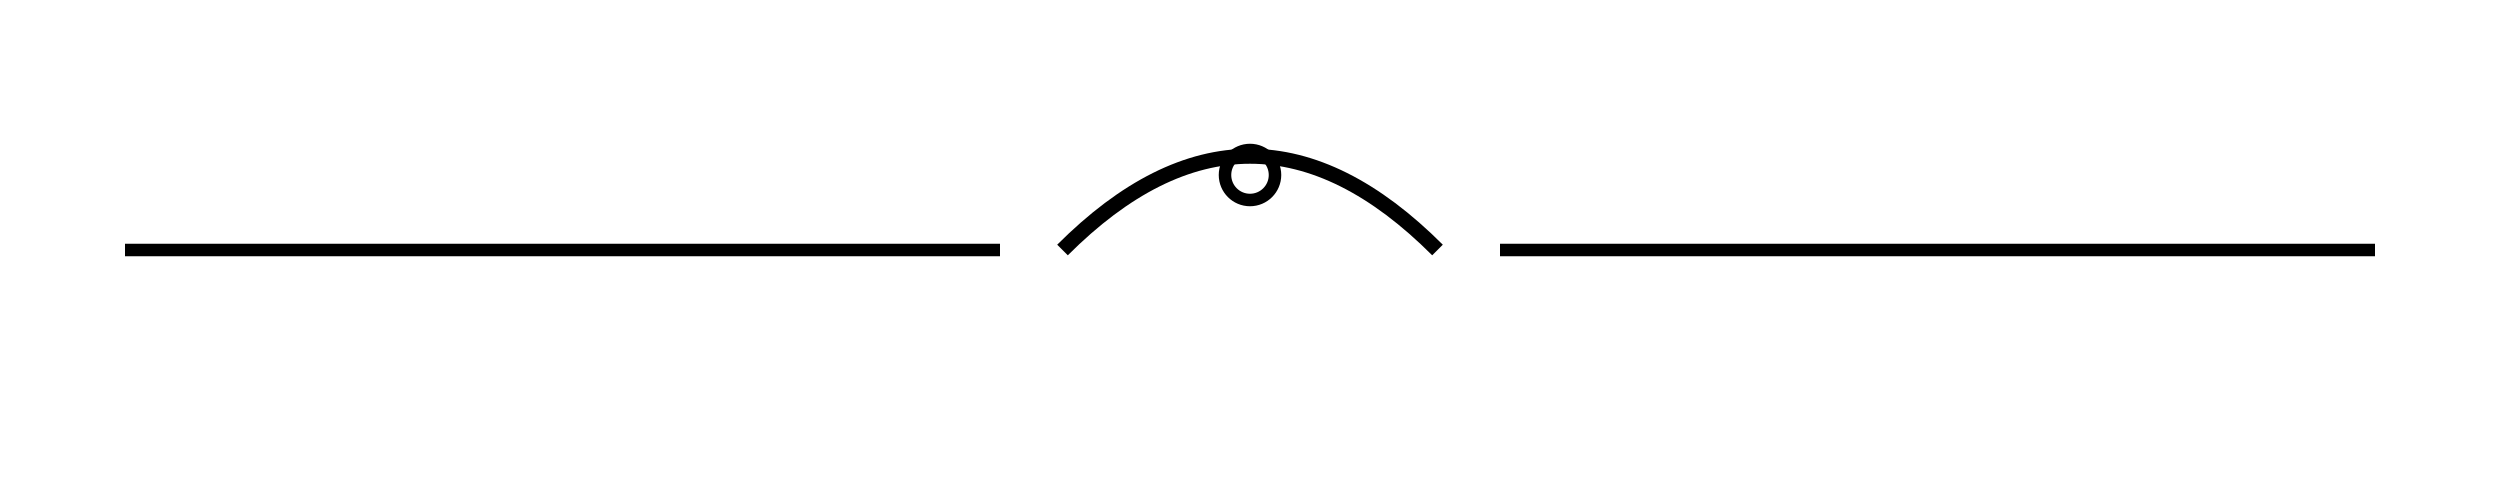
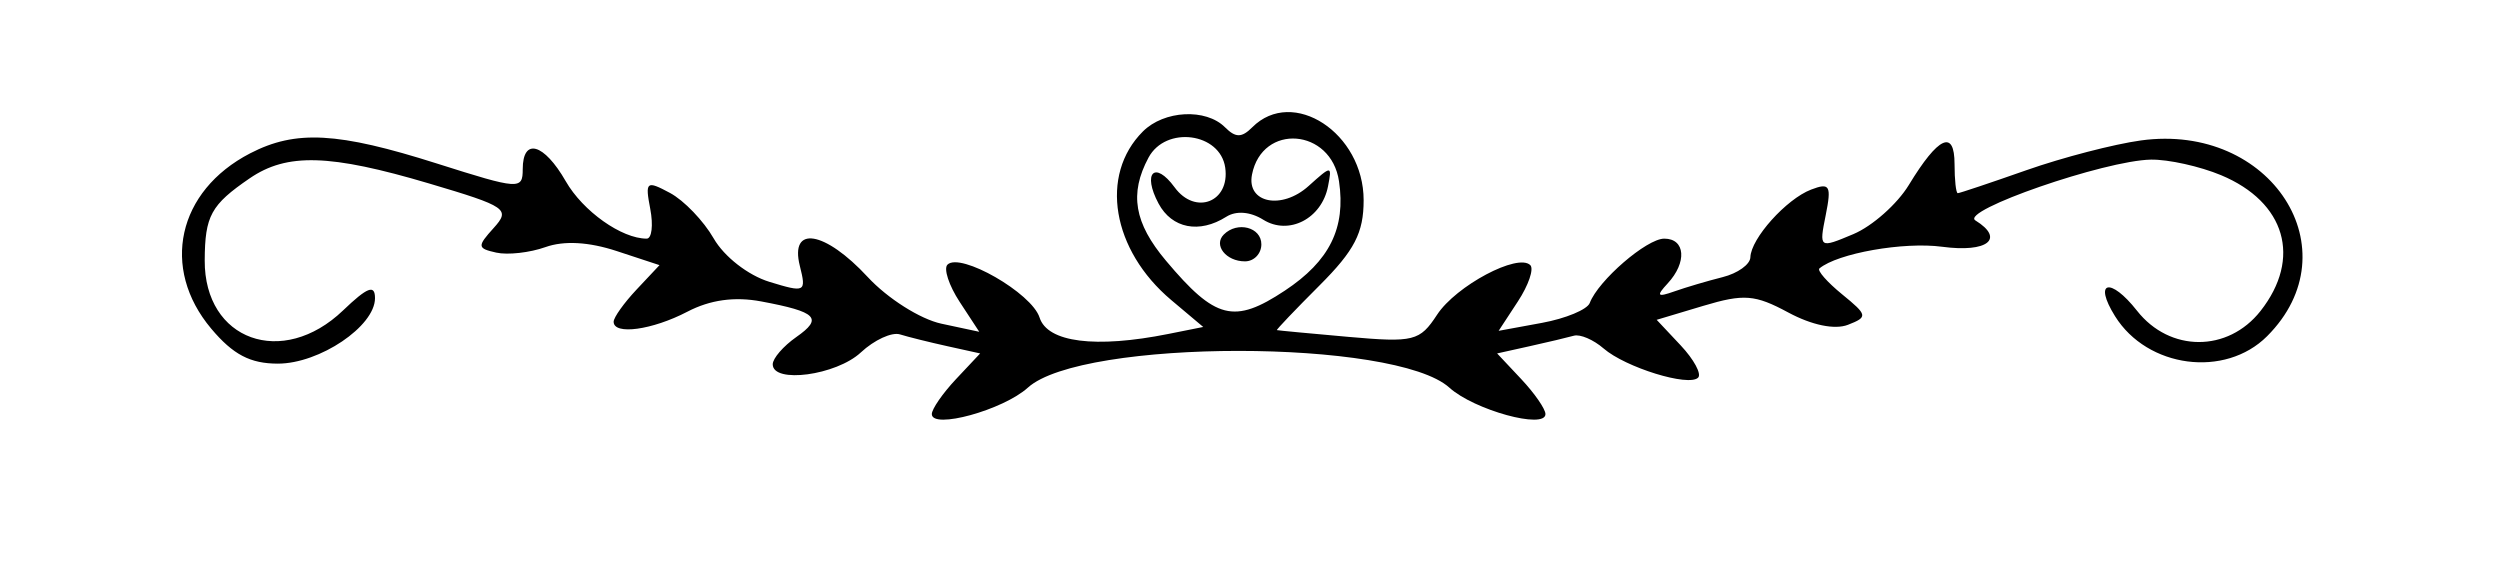
- <svg xmlns="http://www.w3.org/2000/svg" viewBox="0 0 200 40" fill="none">
-   <line x1="10" y1="20" x2="80" y2="20" stroke="currentColor" stroke-width="1" />
-   <path d="M85 20 C95 10 105 10 115 20" stroke="currentColor" stroke-width="1.2" fill="none" />
-   <circle cx="100" cy="14" r="2" stroke="currentColor" stroke-width="1" />
-   <line x1="120" y1="20" x2="190" y2="20" stroke="currentColor" stroke-width="1" />
+ <svg xmlns="http://www.w3.org/2000/svg" fill="currentColor" vector-effect="non-scaling-stroke" width="220" height="50" viewBox="0 0 220 50" version="1.1">
+   <path d="M 100.573 11.570 C 96.736 15.406, 97.849 22.012, 103.072 26.407 L 105.884 28.773 102.817 29.387 C 96.397 30.671, 92.177 30.133, 91.482 27.943 C 90.798 25.788, 84.496 22.170, 83.377 23.290 C 83.021 23.646, 83.505 25.121, 84.452 26.568 L 86.175 29.197 82.838 28.483 C 80.985 28.086, 78.105 26.262, 76.365 24.384 C 72.579 20.297, 69.479 19.790, 70.387 23.405 C 70.967 25.715, 70.861 25.770, 67.704 24.801 C 65.833 24.227, 63.723 22.583, 62.805 20.983 C 61.918 19.438, 60.187 17.635, 58.959 16.978 C 56.877 15.864, 56.759 15.960, 57.224 18.391 C 57.498 19.826, 57.356 21, 56.908 21 C 54.701 21, 51.300 18.588, 49.785 15.948 C 47.863 12.600, 46 12.081, 46 14.894 C 46 16.708, 45.683 16.687, 38.462 14.394 C 29.724 11.619, 26.028 11.417, 22.011 13.494 C 15.615 16.802, 14.108 23.598, 18.589 28.923 C 20.510 31.206, 22.023 32, 24.454 32 C 28.120 32, 33 28.711, 33 26.240 C 33 25.009, 32.334 25.264, 30.195 27.313 C 24.855 32.429, 17.984 29.952, 18.015 22.921 C 18.033 18.989, 18.559 18.028, 21.973 15.692 C 25.255 13.446, 29.018 13.554, 37.768 16.148 C 44.597 18.172, 44.940 18.409, 43.443 20.063 C 41.978 21.682, 41.997 21.857, 43.675 22.231 C 44.679 22.455, 46.625 22.236, 48 21.745 C 49.628 21.164, 51.814 21.285, 54.268 22.092 L 58.037 23.332 56.018 25.481 C 54.908 26.662, 54 27.937, 54 28.314 C 54 29.508, 57.390 29.045, 60.491 27.428 C 62.494 26.384, 64.641 26.085, 66.984 26.525 C 71.900 27.447, 72.445 28, 70.073 29.661 C 68.933 30.460, 68 31.538, 68 32.057 C 68 33.783, 73.591 33.030, 75.758 31.011 C 76.932 29.917, 78.480 29.204, 79.197 29.427 C 79.913 29.650, 81.794 30.118, 83.377 30.467 L 86.253 31.102 84.127 33.365 C 82.957 34.610, 82 35.994, 82 36.439 C 82 37.810, 88.282 36.080, 90.452 34.112 C 95.207 29.801, 122.785 29.803, 127.548 34.115 C 129.720 36.081, 136 37.808, 136 36.439 C 136 35.994, 135.043 34.610, 133.873 33.365 L 131.747 31.102 134.623 30.463 C 136.206 30.112, 137.950 29.698, 138.500 29.543 C 139.050 29.388, 140.225 29.891, 141.112 30.661 C 143.041 32.335, 148.610 34.057, 149.434 33.233 C 149.755 32.911, 149.066 31.635, 147.903 30.396 L 145.787 28.144 149.892 26.914 C 153.464 25.844, 154.436 25.920, 157.368 27.499 C 159.441 28.615, 161.463 29.033, 162.619 28.583 C 164.388 27.895, 164.357 27.735, 162.108 25.901 C 160.793 24.828, 159.893 23.803, 160.108 23.623 C 161.711 22.287, 167.523 21.261, 170.911 21.715 C 174.901 22.250, 176.456 21.018, 173.835 19.398 C 172.450 18.542, 185.230 14.115, 189.282 14.047 C 190.812 14.021, 193.589 14.637, 195.452 15.415 C 201.131 17.788, 202.570 22.735, 198.927 27.365 C 196.054 31.017, 190.939 31.009, 188.059 27.347 C 185.700 24.349, 184.188 24.727, 186.127 27.831 C 188.973 32.389, 195.806 33.285, 199.505 29.586 C 207.084 22.007, 199.855 10.789, 188.403 12.358 C 186.034 12.683, 181.503 13.860, 178.333 14.974 C 175.163 16.088, 172.441 17, 172.285 17 C 172.128 17, 172 15.848, 172 14.441 C 172 11.353, 170.578 12.002, 167.980 16.274 C 166.958 17.955, 164.761 19.902, 163.099 20.601 C 160.082 21.869, 160.077 21.865, 160.666 18.918 C 161.183 16.333, 161.022 16.054, 159.379 16.683 C 157.192 17.521, 154.081 20.988, 154.033 22.642 C 154.015 23.269, 152.917 24.055, 151.593 24.387 C 150.269 24.720, 148.356 25.285, 147.343 25.643 C 145.835 26.176, 145.727 26.050, 146.750 24.947 C 148.474 23.090, 148.317 21, 146.455 21 C 144.910 21, 140.649 24.681, 139.898 26.663 C 139.679 27.241, 137.785 28.028, 135.690 28.413 L 131.880 29.113 133.575 26.525 C 134.508 25.102, 134.999 23.666, 134.668 23.334 C 133.582 22.249, 128.135 25.145, 126.464 27.695 C 124.939 30.023, 124.421 30.153, 118.665 29.645 C 115.274 29.346, 112.440 29.078, 112.368 29.051 C 112.295 29.023, 113.982 27.253, 116.118 25.118 C 119.197 22.039, 120 20.487, 120 17.618 C 120 11.706, 113.772 7.628, 110.200 11.200 C 109.267 12.133, 108.733 12.133, 107.800 11.200 C 106.118 9.518, 102.437 9.706, 100.573 11.570 M 101.067 13.874 C 99.370 17.046, 99.807 19.617, 102.608 22.946 C 106.960 28.118, 108.600 28.531, 113.063 25.577 C 117.003 22.970, 118.442 20.068, 117.833 15.954 C 117.142 11.285, 111.071 10.814, 110.176 15.360 C 109.683 17.866, 112.792 18.497, 115.153 16.371 C 117.186 14.542, 117.224 14.542, 116.866 16.393 C 116.315 19.243, 113.414 20.740, 111.164 19.334 C 110.026 18.624, 108.781 18.525, 107.911 19.076 C 105.540 20.577, 103.128 20.107, 101.954 17.914 C 100.508 15.211, 101.615 14.091, 103.366 16.485 C 105.184 18.972, 108.250 17.780, 107.820 14.754 C 107.382 11.670, 102.582 11.045, 101.067 13.874 M 107.694 20.639 C 106.761 21.573, 107.888 23, 109.559 23 C 110.352 23, 111 22.325, 111 21.500 C 111 19.994, 108.889 19.444, 107.694 20.639" stroke="none" fill="currentColor" fill-rule="evenodd" />
</svg>
